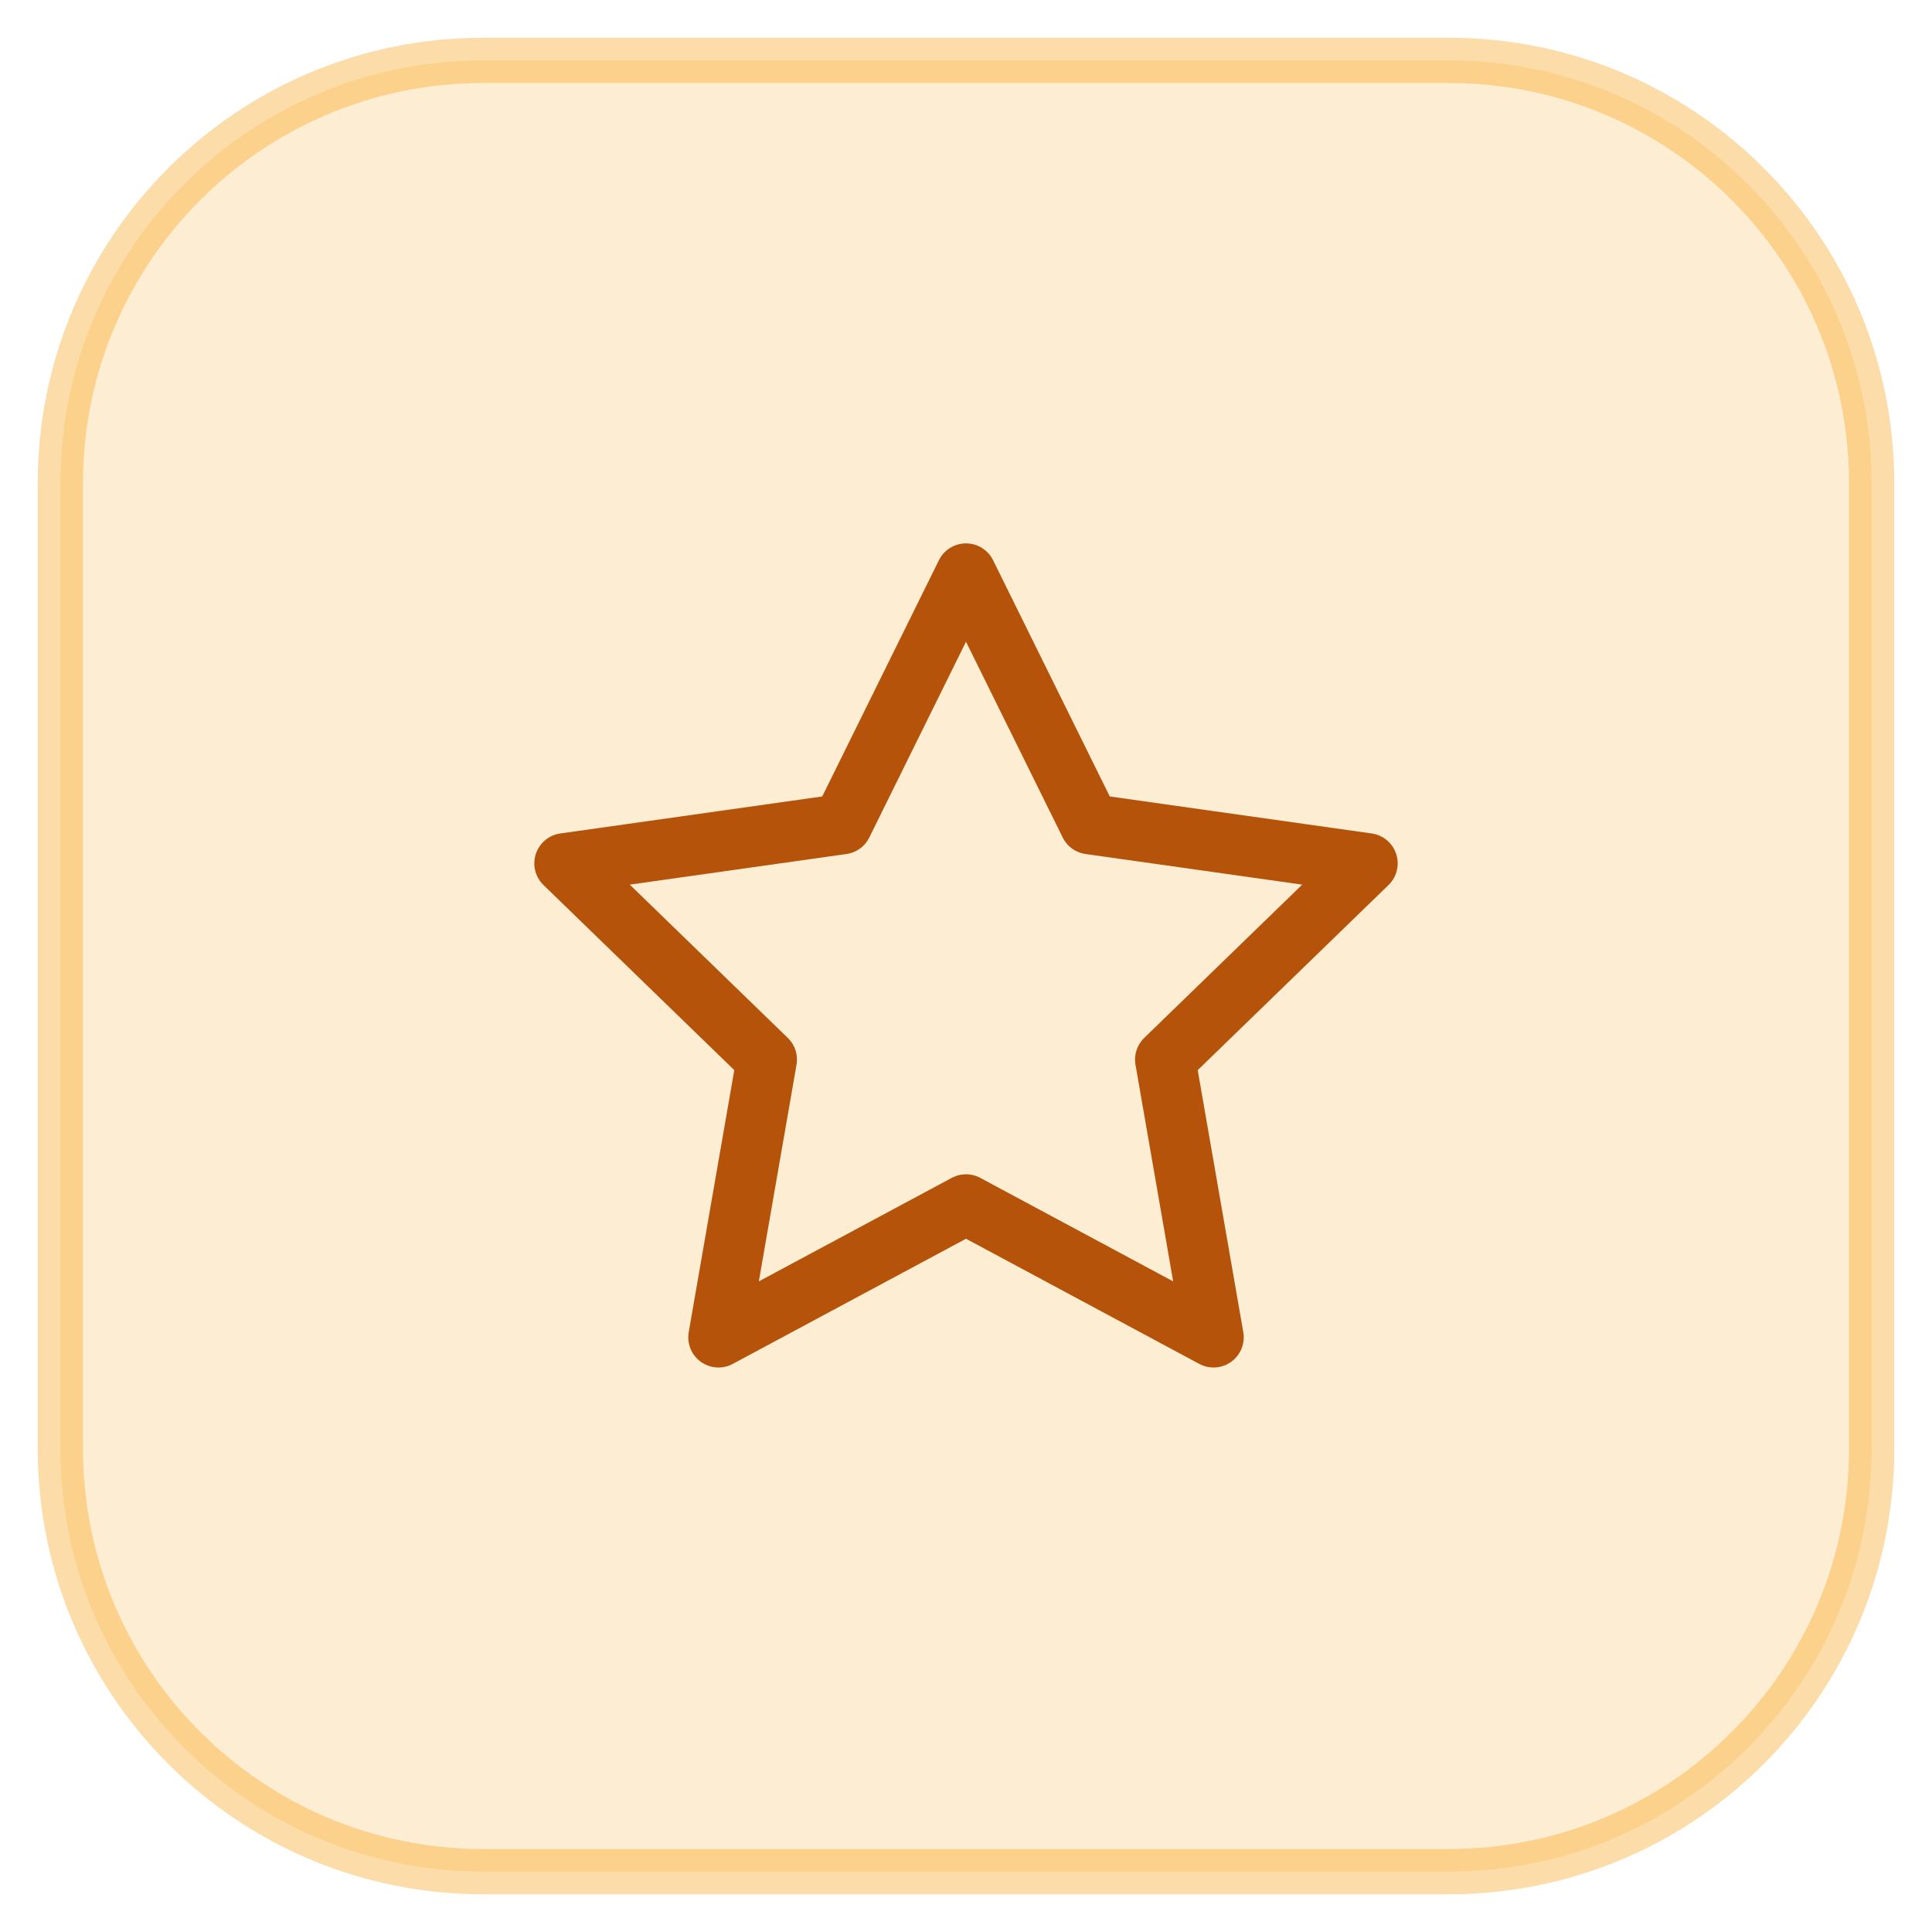
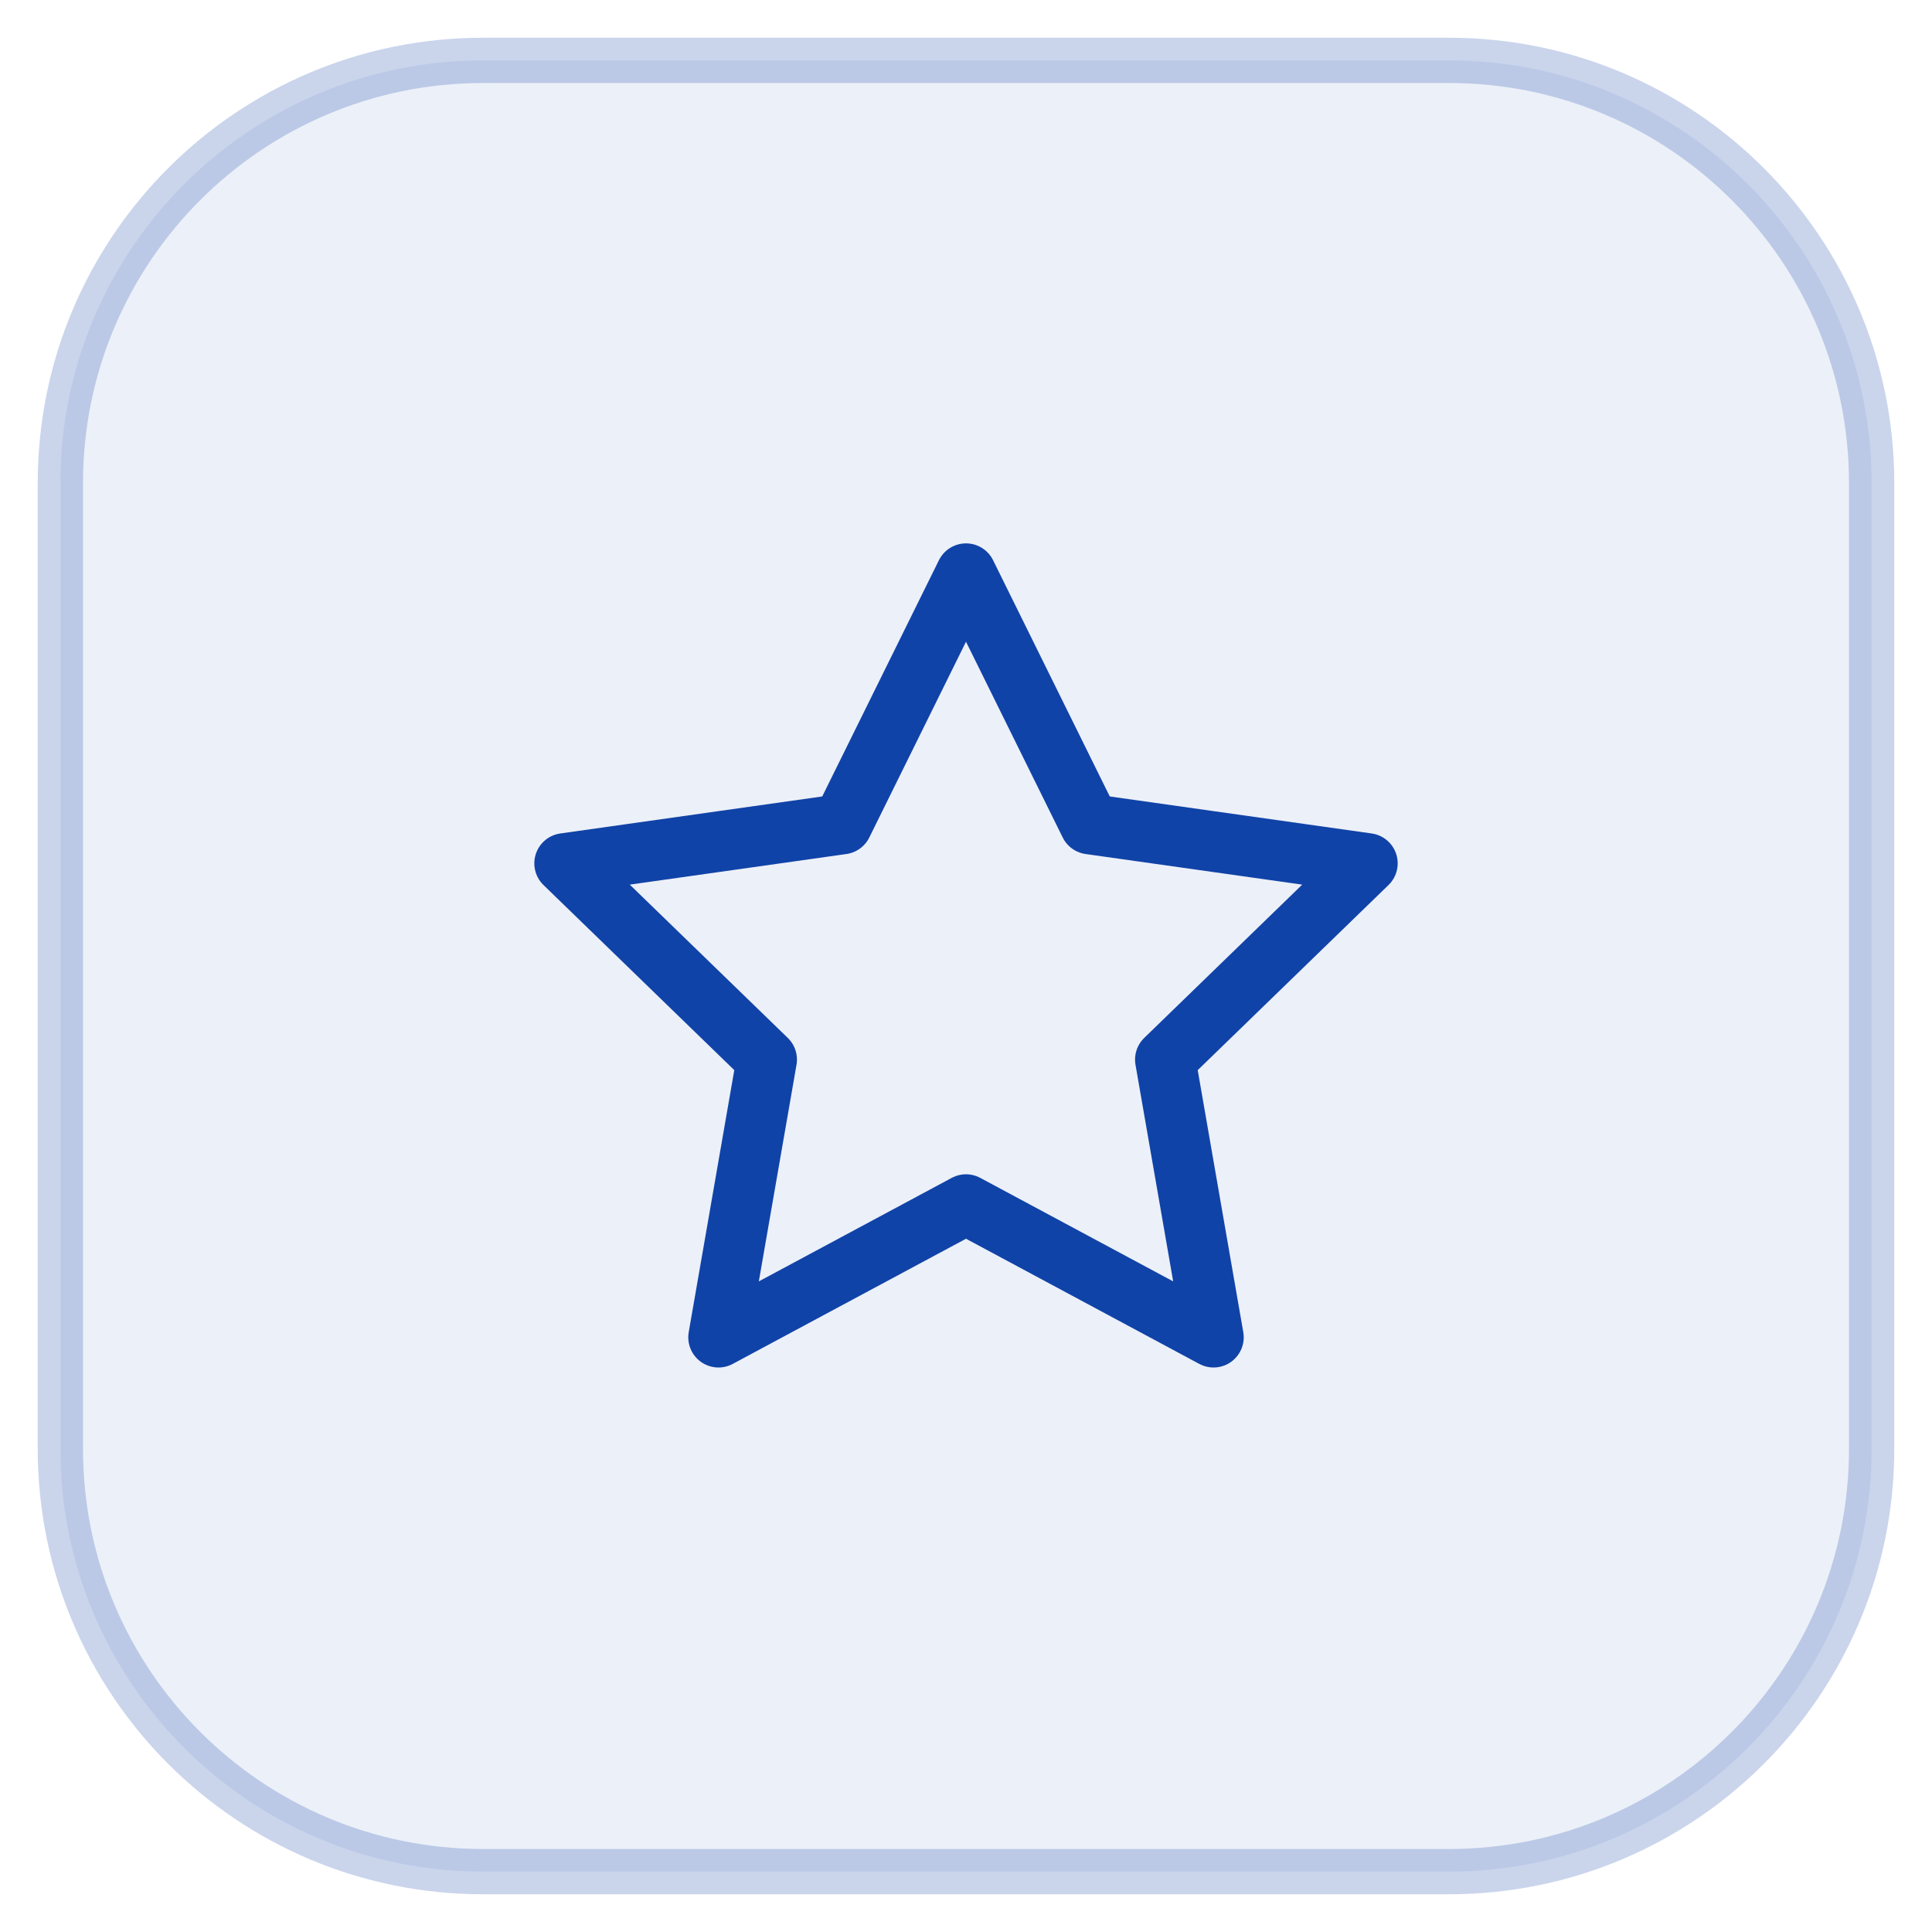
<svg xmlns="http://www.w3.org/2000/svg" viewBox="0 0 64 64" width="64" height="64">
  <style>
-     .bg { fill: rgba(245, 158, 11, 0.18); stroke: rgba(245, 158, 11, 0.35); stroke-width: 1.5; }
-     .glyph { stroke: #b45309; fill: none; stroke-width: 2; stroke-linecap: round; stroke-linejoin: round; }
+     .bg { fill: rgba(16, 67, 168, 0.08); stroke: rgba(16, 67, 168, 0.22); stroke-width: 1.5; }
+     .glyph { stroke: #1043a8; fill: none; stroke-width: 2; stroke-linecap: round; stroke-linejoin: round; }
    @media (prefers-color-scheme: dark) {
-       .bg { fill: rgba(251, 191, 36, 0.18); stroke: rgba(251, 191, 36, 0.35); }
-       .glyph { stroke: #fbbf24; }
+       .bg { fill: rgba(96, 152, 248, 0.12); stroke: rgba(96, 152, 248, 0.28); }
+       .glyph { stroke: #8bb2f5; }
    }
  </style>
  <rect class="bg" x="2" y="2" width="60" height="60" rx="14" />
  <g class="glyph" transform="translate(16, 16)">
    <polygon points="16 3, 20.1 11.3, 29.3 12.6, 22.6 19.1, 24.2 28.3, 16 23.9, 7.8 28.3, 9.4 19.1, 2.7 12.6, 11.9 11.3" />
  </g>
</svg>
